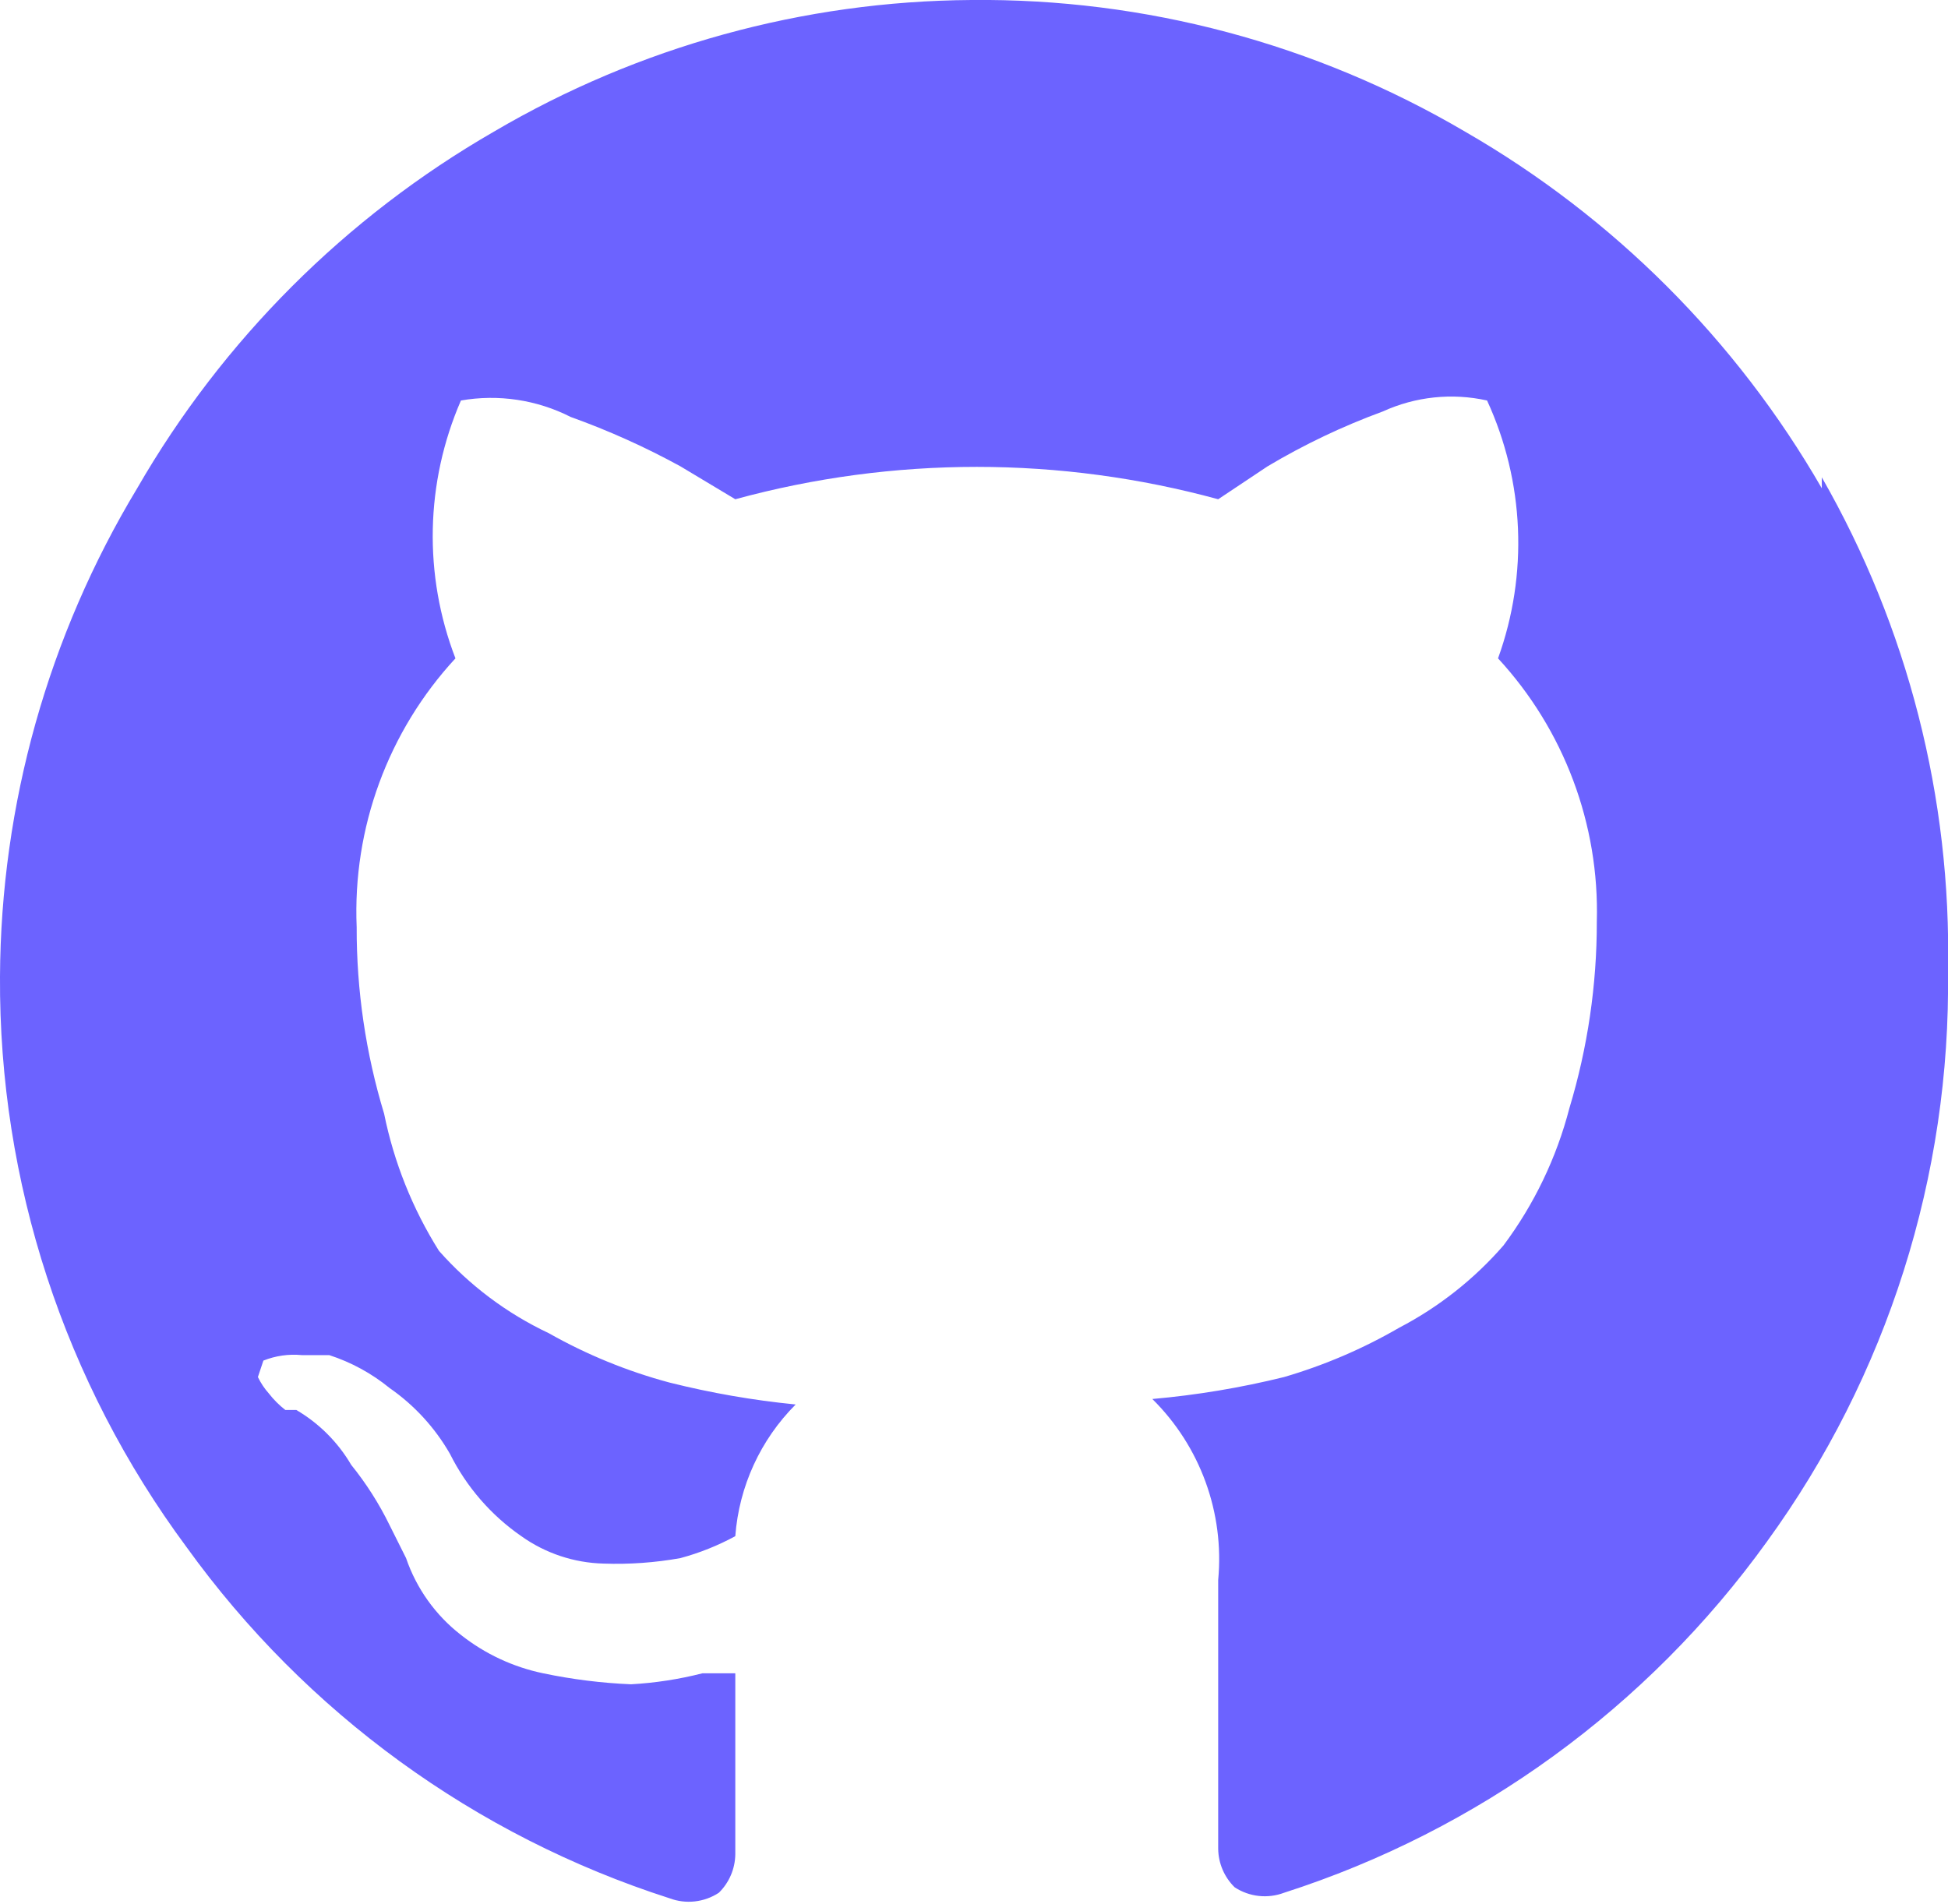
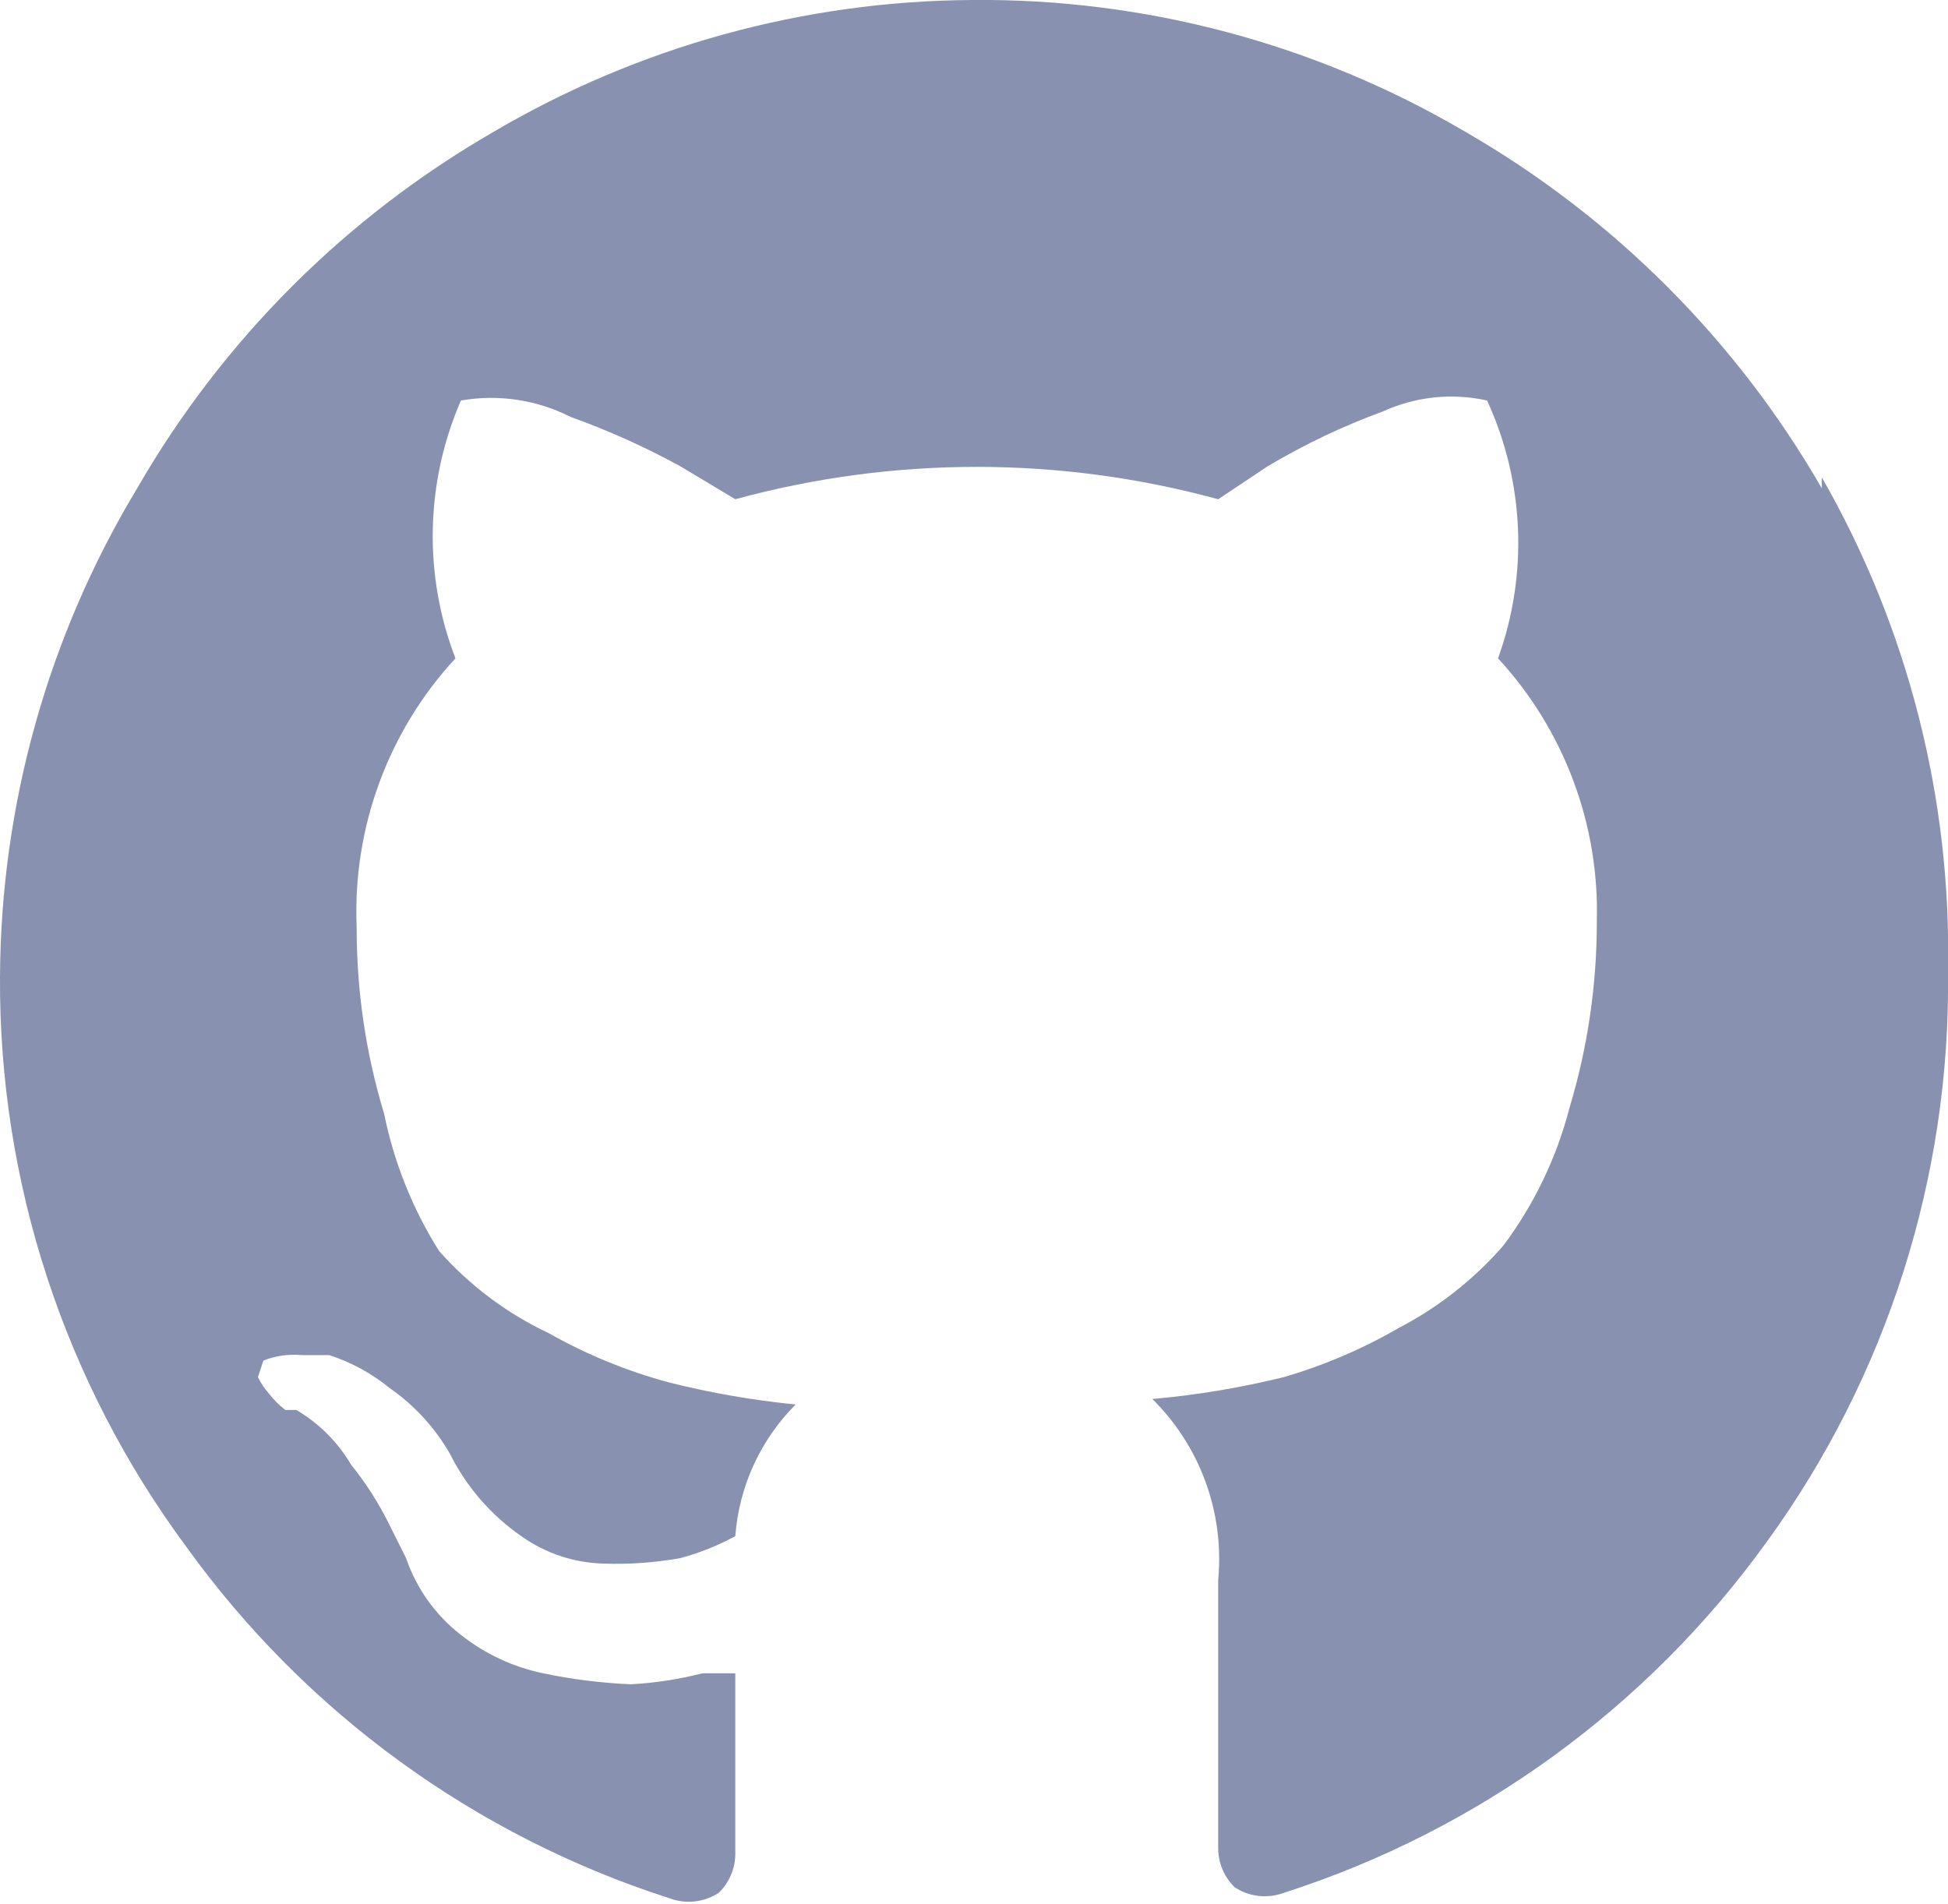
<svg xmlns="http://www.w3.org/2000/svg" viewBox="0 0 35.5 34.7">
-   <path fill="#6c63ff" d="M33.2 8.9a17.7 17.7 0 0 0-6.5-6.5 17.4 17.4 0 0 0-9-2.4A17.4 17.4 0 0 0 9 2.4a17.7 17.7 0 0 0-6.5 6.5A17.4 17.4 0 0 0 0 17.8a17.3 17.3 0 0 0 3.4 10.4 17.4 17.4 0 0 0 8.8 6.4 1 1 0 0 0 .9-.1 1 1 0 0 0 .3-.7v-1.3-2h-.6a6.8 6.8 0 0 1-1.3.2 9.8 9.8 0 0 1-1.6-.2 3.6 3.6 0 0 1-1.5-.7 3 3 0 0 1-1-1.4l-.3-.6a5.8 5.8 0 0 0-.7-1.1 2.8 2.8 0 0 0-1-1h-.2a1.7 1.7 0 0 1-.3-.3 1.3 1.3 0 0 1-.2-.3l.1-.3a1.5 1.5 0 0 1 .7-.1H6a3.4 3.4 0 0 1 1.1.6 3.7 3.7 0 0 1 1.1 1.2A4 4 0 0 0 9.5 28a2.7 2.7 0 0 0 1.5.5 6.6 6.6 0 0 0 1.4-.1 4.6 4.6 0 0 0 1-.4 3.8 3.8 0 0 1 1.1-2.4 15.8 15.8 0 0 1-2.3-.4 9.4 9.4 0 0 1-2.2-.9A6.2 6.2 0 0 1 8 22.8 7.5 7.5 0 0 1 7 20.3a11.6 11.6 0 0 1-.5-3.4A6.8 6.8 0 0 1 8.3 12a6.2 6.2 0 0 1 .1-4.7 3.2 3.2 0 0 1 2 .3 14 14 0 0 1 2 .9l1 .6a16.7 16.7 0 0 1 8.8 0l.9-.6a12.5 12.5 0 0 1 2.1-1 3 3 0 0 1 1.9-.2 6.2 6.2 0 0 1 .2 4.7 6.8 6.8 0 0 1 1.8 4.8 11.7 11.7 0 0 1-.5 3.4 7.2 7.2 0 0 1-1.2 2.5 6.5 6.5 0 0 1-1.9 1.5 9.5 9.5 0 0 1-2.1.9 15.8 15.8 0 0 1-2.4.4 4.1 4.1 0 0 1 1.2 3.3v4.9a1 1 0 0 0 .3.7 1 1 0 0 0 .9.1 17.4 17.4 0 0 0 8.8-6.4 17.3 17.3 0 0 0 3.3-10.4 17.4 17.4 0 0 0-2.3-9z" data-name="Path 291" />
+   <path fill="#8892b0" d="M33.2 8.9a17.7 17.7 0 0 0-6.5-6.5 17.4 17.4 0 0 0-9-2.4A17.4 17.4 0 0 0 9 2.4a17.7 17.7 0 0 0-6.5 6.5A17.4 17.4 0 0 0 0 17.8a17.3 17.3 0 0 0 3.4 10.4 17.4 17.4 0 0 0 8.8 6.4 1 1 0 0 0 .9-.1 1 1 0 0 0 .3-.7v-1.3-2h-.6a6.8 6.8 0 0 1-1.3.2 9.8 9.8 0 0 1-1.6-.2 3.6 3.6 0 0 1-1.5-.7 3 3 0 0 1-1-1.4l-.3-.6a5.8 5.8 0 0 0-.7-1.1 2.8 2.8 0 0 0-1-1h-.2a1.7 1.7 0 0 1-.3-.3 1.3 1.3 0 0 1-.2-.3l.1-.3a1.5 1.5 0 0 1 .7-.1H6a3.4 3.4 0 0 1 1.1.6 3.7 3.7 0 0 1 1.1 1.2A4 4 0 0 0 9.5 28a2.7 2.7 0 0 0 1.5.5 6.6 6.6 0 0 0 1.4-.1 4.6 4.6 0 0 0 1-.4 3.8 3.8 0 0 1 1.1-2.4 15.8 15.8 0 0 1-2.3-.4 9.4 9.4 0 0 1-2.2-.9A6.2 6.2 0 0 1 8 22.8 7.5 7.5 0 0 1 7 20.3a11.6 11.6 0 0 1-.5-3.4A6.8 6.8 0 0 1 8.3 12a6.2 6.2 0 0 1 .1-4.7 3.2 3.2 0 0 1 2 .3 14 14 0 0 1 2 .9l1 .6a16.7 16.7 0 0 1 8.8 0l.9-.6a12.5 12.5 0 0 1 2.1-1 3 3 0 0 1 1.9-.2 6.2 6.2 0 0 1 .2 4.7 6.8 6.8 0 0 1 1.8 4.8 11.7 11.7 0 0 1-.5 3.4 7.2 7.2 0 0 1-1.2 2.5 6.5 6.5 0 0 1-1.9 1.5 9.5 9.5 0 0 1-2.1.9 15.8 15.8 0 0 1-2.4.4 4.1 4.1 0 0 1 1.2 3.3v4.9a1 1 0 0 0 .3.7 1 1 0 0 0 .9.1 17.4 17.4 0 0 0 8.8-6.4 17.3 17.3 0 0 0 3.3-10.4 17.4 17.4 0 0 0-2.3-9z" data-name="Path 291" />
</svg>
